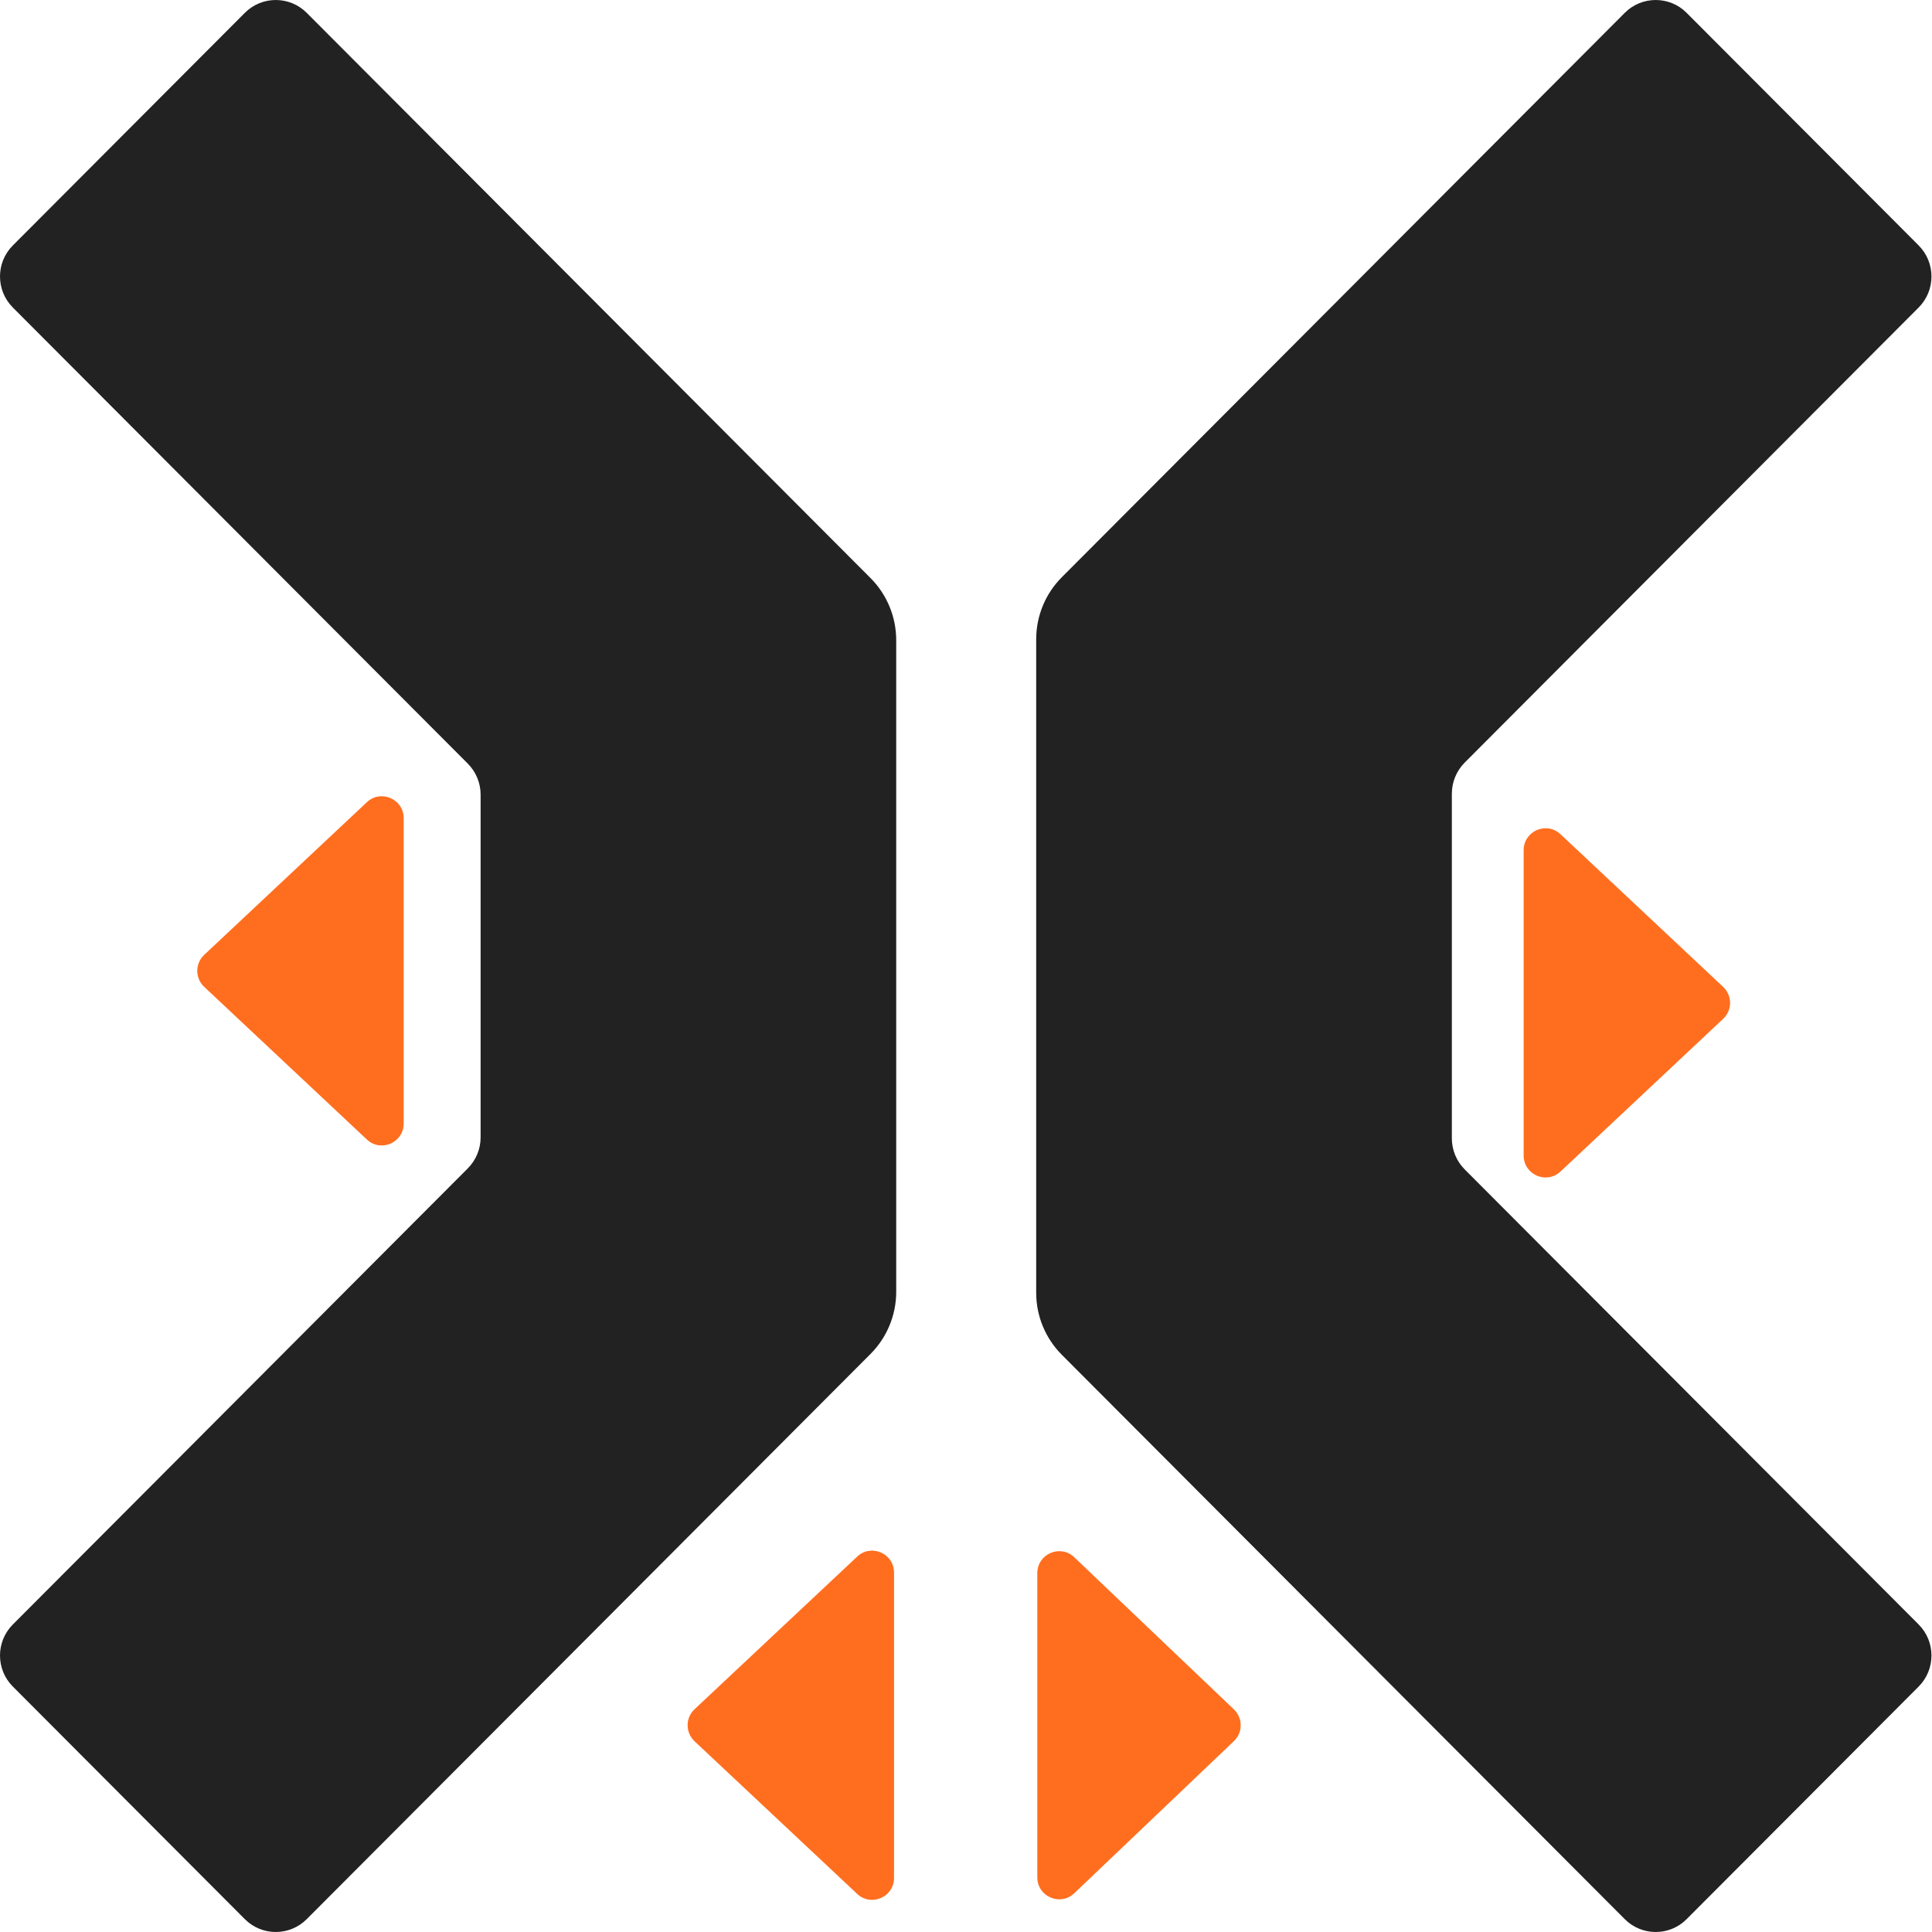
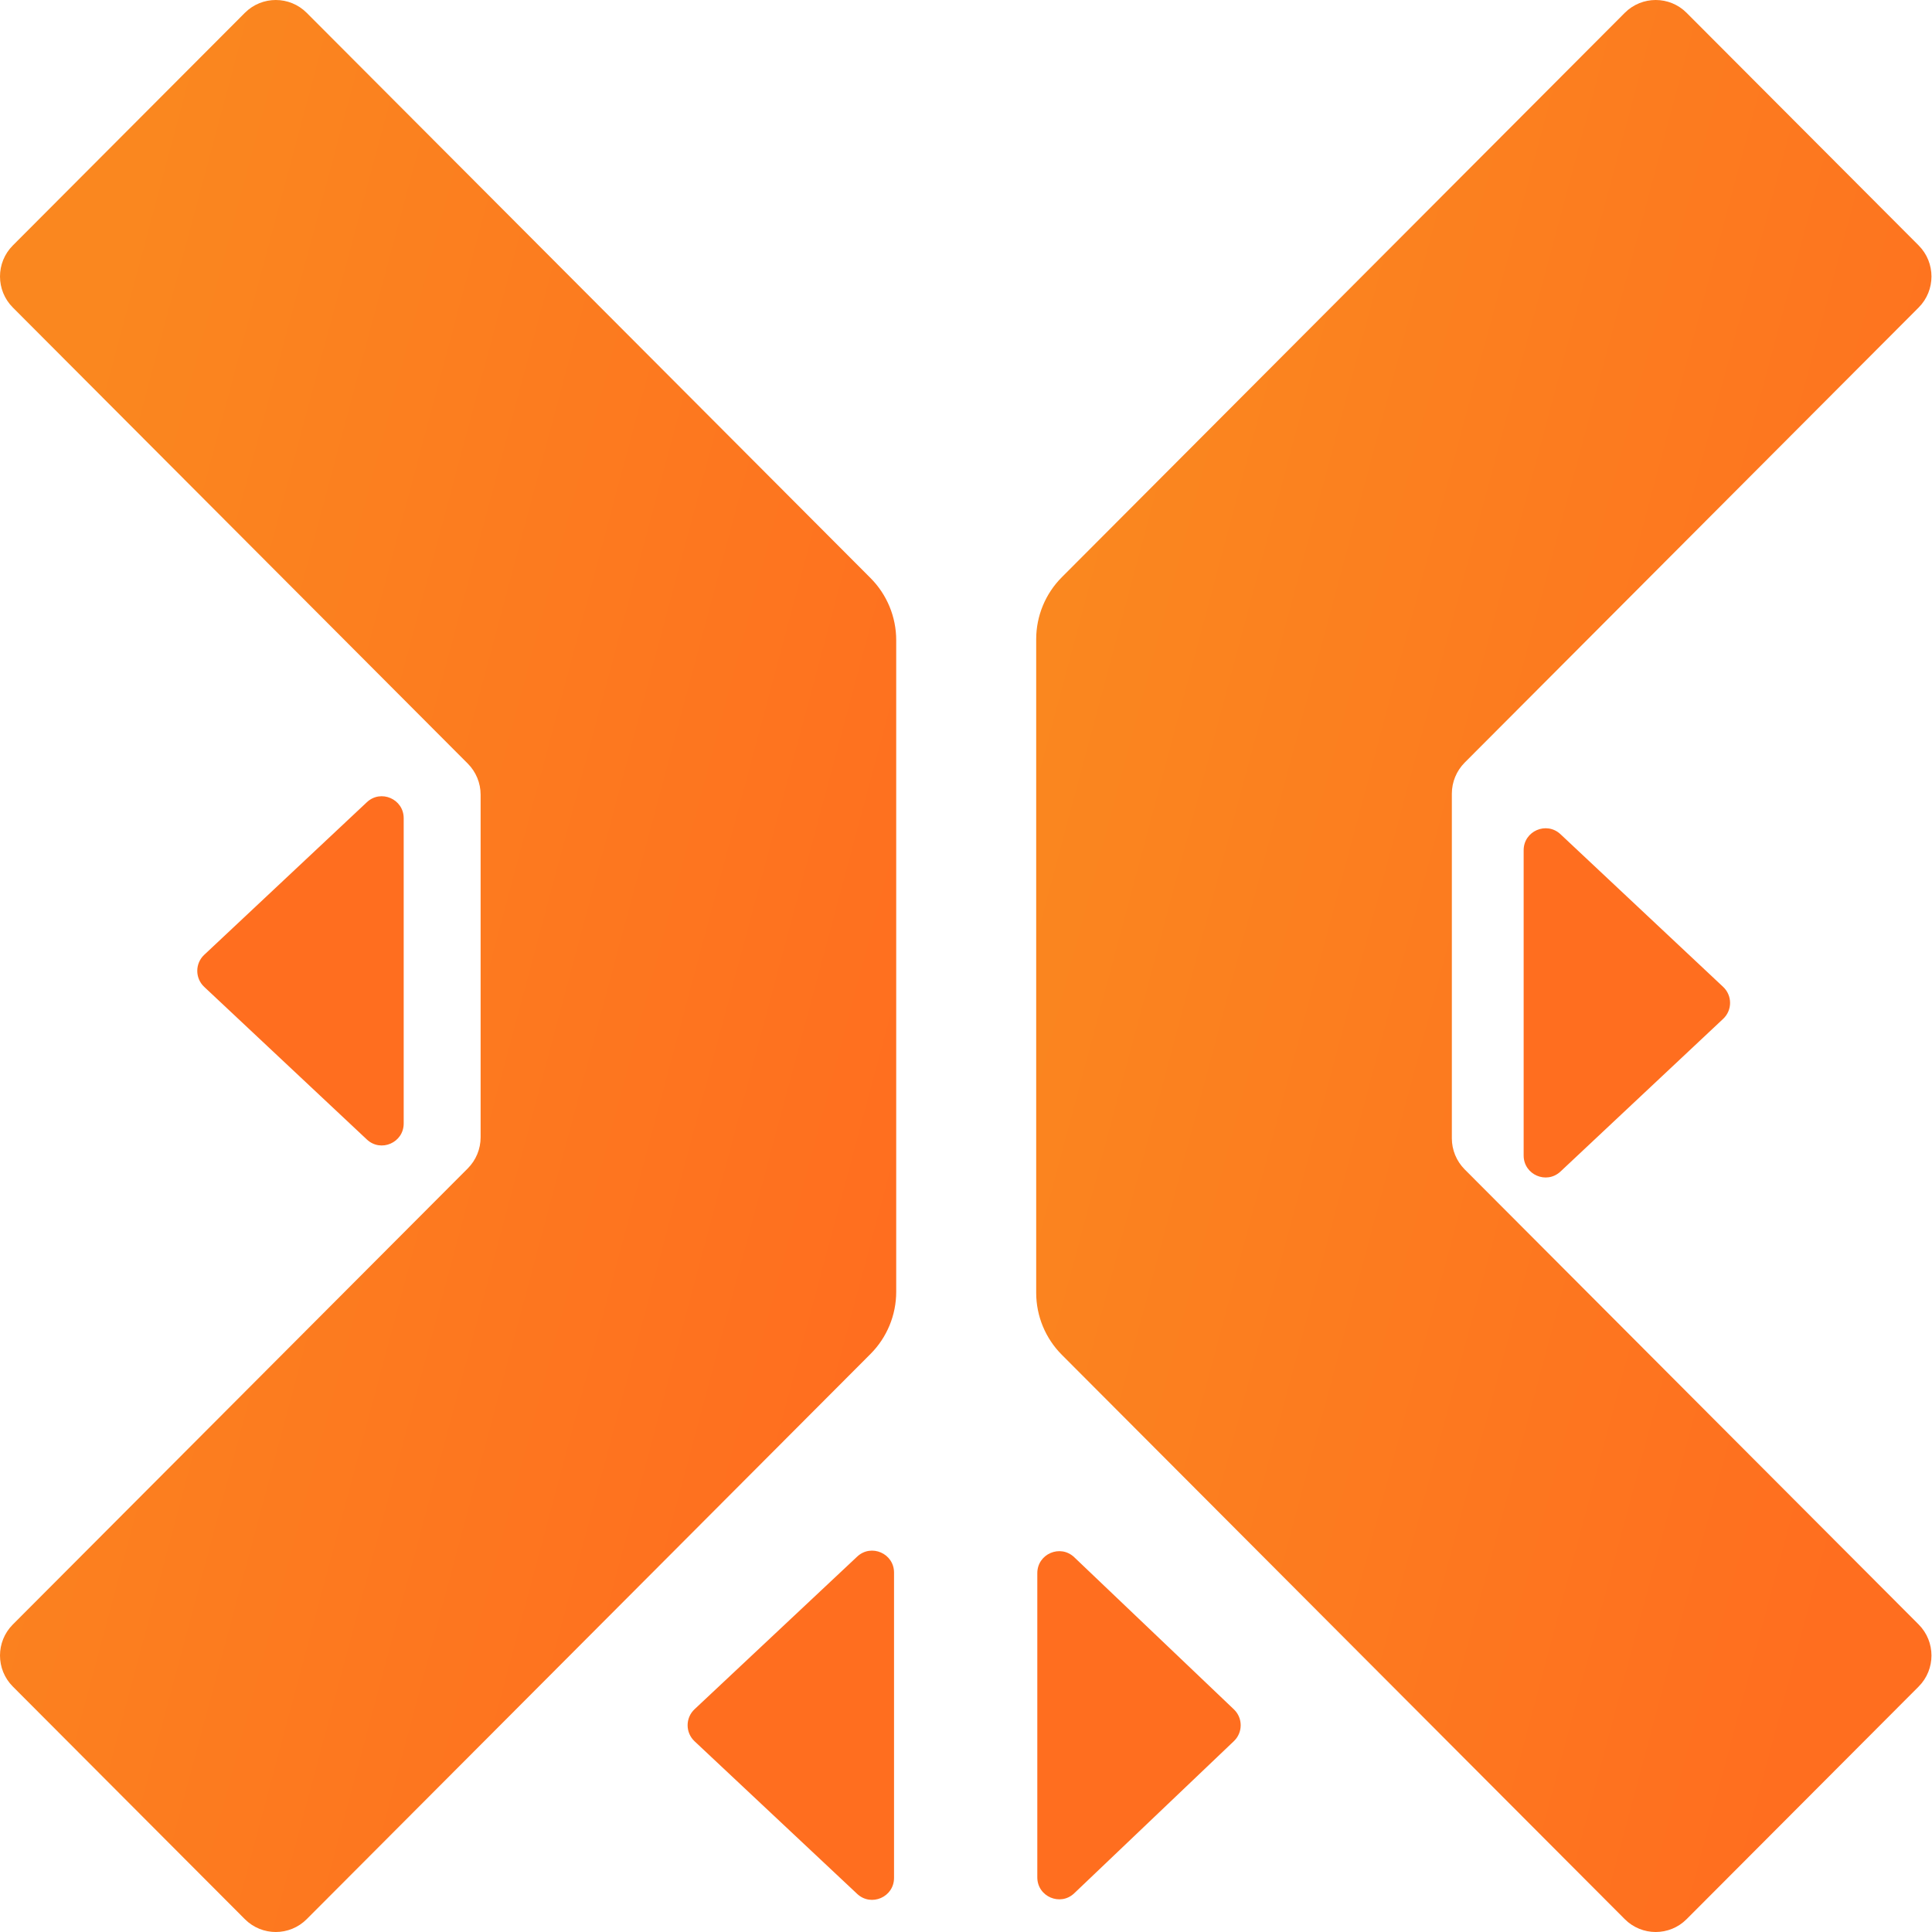
<svg xmlns="http://www.w3.org/2000/svg" width="242" height="242" viewBox="0 0 242 242" fill="none">
-   <path d="M240.332 30.747C242.467 32.892 242.467 36.37 240.332 38.516L183.459 95.528C182.437 96.559 181.857 97.956 181.857 99.413V142.587C181.857 144.044 182.437 145.441 183.459 146.472L240.332 203.484C242.467 205.629 242.467 209.108 240.332 211.253L211.264 240.391C209.129 242.537 205.657 242.536 203.516 240.391L133.004 169.701C130.947 167.64 129.792 164.845 129.792 161.931V80.069C129.792 77.155 130.947 74.361 133.004 72.3L203.516 1.609C205.657 -0.536 209.129 -0.536 211.264 1.609L240.332 30.747Z" fill="#222222" />
+   <path d="M240.332 30.747C242.467 32.892 242.467 36.37 240.332 38.516L183.459 95.528C182.437 96.559 181.857 97.956 181.857 99.413V142.587C181.857 144.044 182.437 145.441 183.459 146.472L240.332 203.484C242.467 205.629 242.467 209.108 240.332 211.253L211.264 240.391C209.129 242.537 205.657 242.536 203.516 240.391L133.004 169.701C130.947 167.64 129.792 164.845 129.792 161.931V80.069C129.792 77.155 130.947 74.361 133.004 72.3L203.516 1.609C205.657 -0.536 209.129 -0.536 211.264 1.609L240.332 30.747Z" fill="url(#paint0_linear_763_62)" />
  <path d="M86.998 218.108C85.841 217.022 85.841 215.183 86.998 214.097L107.371 194.977C109.125 193.334 111.986 194.579 111.986 196.982V235.223C111.986 237.627 109.125 238.871 107.371 237.229L86.998 218.108Z" fill="#FF6E1F" />
  <path d="M154.555 214.112C155.692 215.195 155.692 217.011 154.555 218.094L134.559 237.148C132.817 238.81 129.932 237.57 129.932 235.157V197.049C129.932 194.635 132.817 193.395 134.559 195.058L154.555 214.112Z" fill="#FF6E1F" />
-   <path d="M112.258 161.811C112.258 164.725 111.103 167.52 109.053 169.581L38.419 240.391C36.278 242.537 32.809 242.537 30.669 240.391L1.605 211.253C-0.535 209.108 -0.535 205.629 1.605 203.484L58.596 146.349C59.623 145.319 60.201 143.921 60.201 142.464V99.536C60.201 98.079 59.623 96.681 58.596 95.651L1.605 38.516C-0.535 36.371 -0.535 32.892 1.605 30.747L30.669 1.609C32.809 -0.536 36.279 -0.536 38.419 1.609L109.053 72.419C111.103 74.48 112.258 77.274 112.258 80.189V161.811Z" fill="#222222" />
+   <path d="M112.258 161.811C112.258 164.725 111.103 167.52 109.053 169.581L38.419 240.391C36.278 242.537 32.809 242.537 30.669 240.391L1.605 211.253C-0.535 209.108 -0.535 205.629 1.605 203.484L58.596 146.349C59.623 145.319 60.201 143.921 60.201 142.464V99.536C60.201 98.079 59.623 96.681 58.596 95.651L1.605 38.516C-0.535 36.371 -0.535 32.892 1.605 30.747L30.669 1.609C32.809 -0.536 36.279 -0.536 38.419 1.609L109.053 72.419C111.103 74.48 112.258 77.274 112.258 80.189V161.811Z" fill="url(#paint1_linear_763_62)" />
  <path d="M25.577 119.603C24.421 120.688 24.421 122.528 25.577 123.614L45.954 142.734C47.704 144.377 50.566 143.133 50.566 140.729V102.488C50.566 100.084 47.704 98.839 45.954 100.483L25.577 119.603Z" fill="#FF6E1F" />
  <path d="M215.836 127.624C216.998 126.539 216.998 124.699 215.836 123.613L195.466 104.493C193.711 102.85 190.851 104.095 190.851 106.499V144.739C190.851 147.143 193.711 148.387 195.466 146.745L215.836 127.624Z" fill="#FF6E1F" />
+   <defs>
+     <linearGradient id="paint0_linear_763_62" x1="137.304" y1="60.5" x2="258.145" y2="92.83" gradientUnits="userSpaceOnUse">
+       <stop stop-color="#FA871F" />
+       <stop offset="1" stop-color="#FF6E1F" />
+     </linearGradient>
+     <linearGradient id="paint1_linear_763_62" x1="7.52" y1="60.5" x2="128.469" y2="92.893" gradientUnits="userSpaceOnUse">
+       <stop stop-color="#FA871F" />
+       <stop offset="1" stop-color="#FF6E1F" />
+     </linearGradient>
+   </defs>
</svg>
